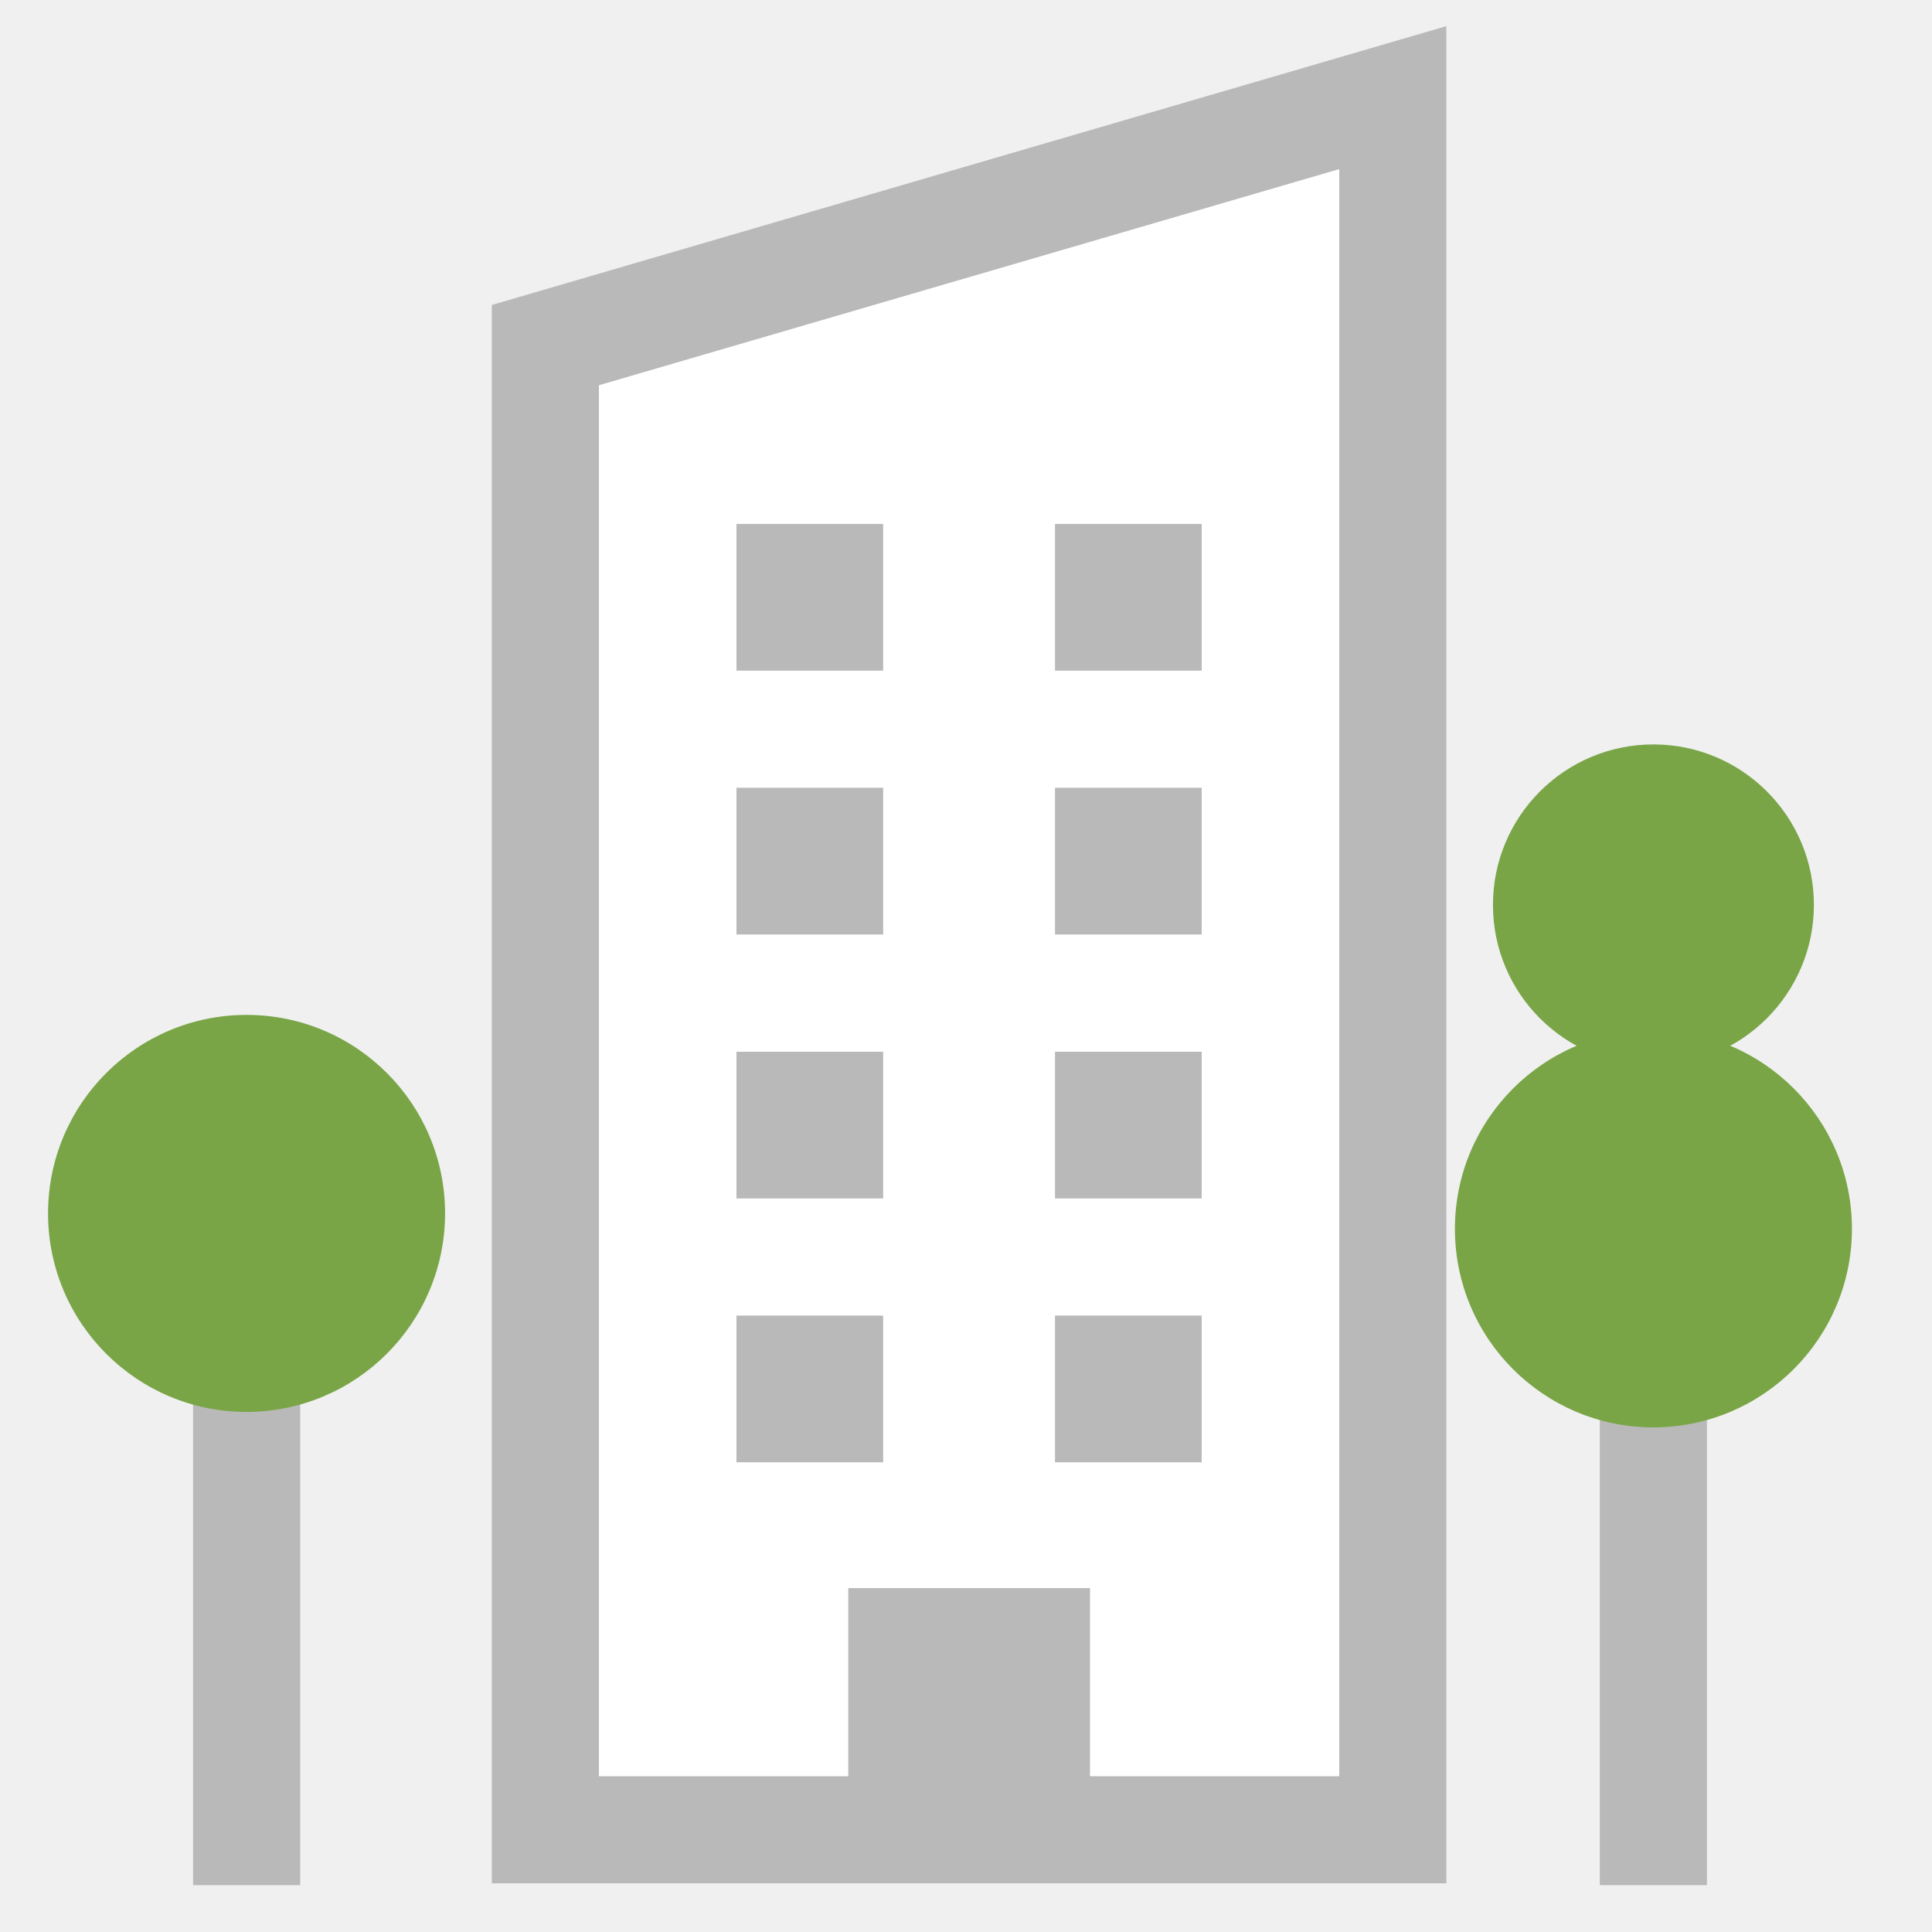
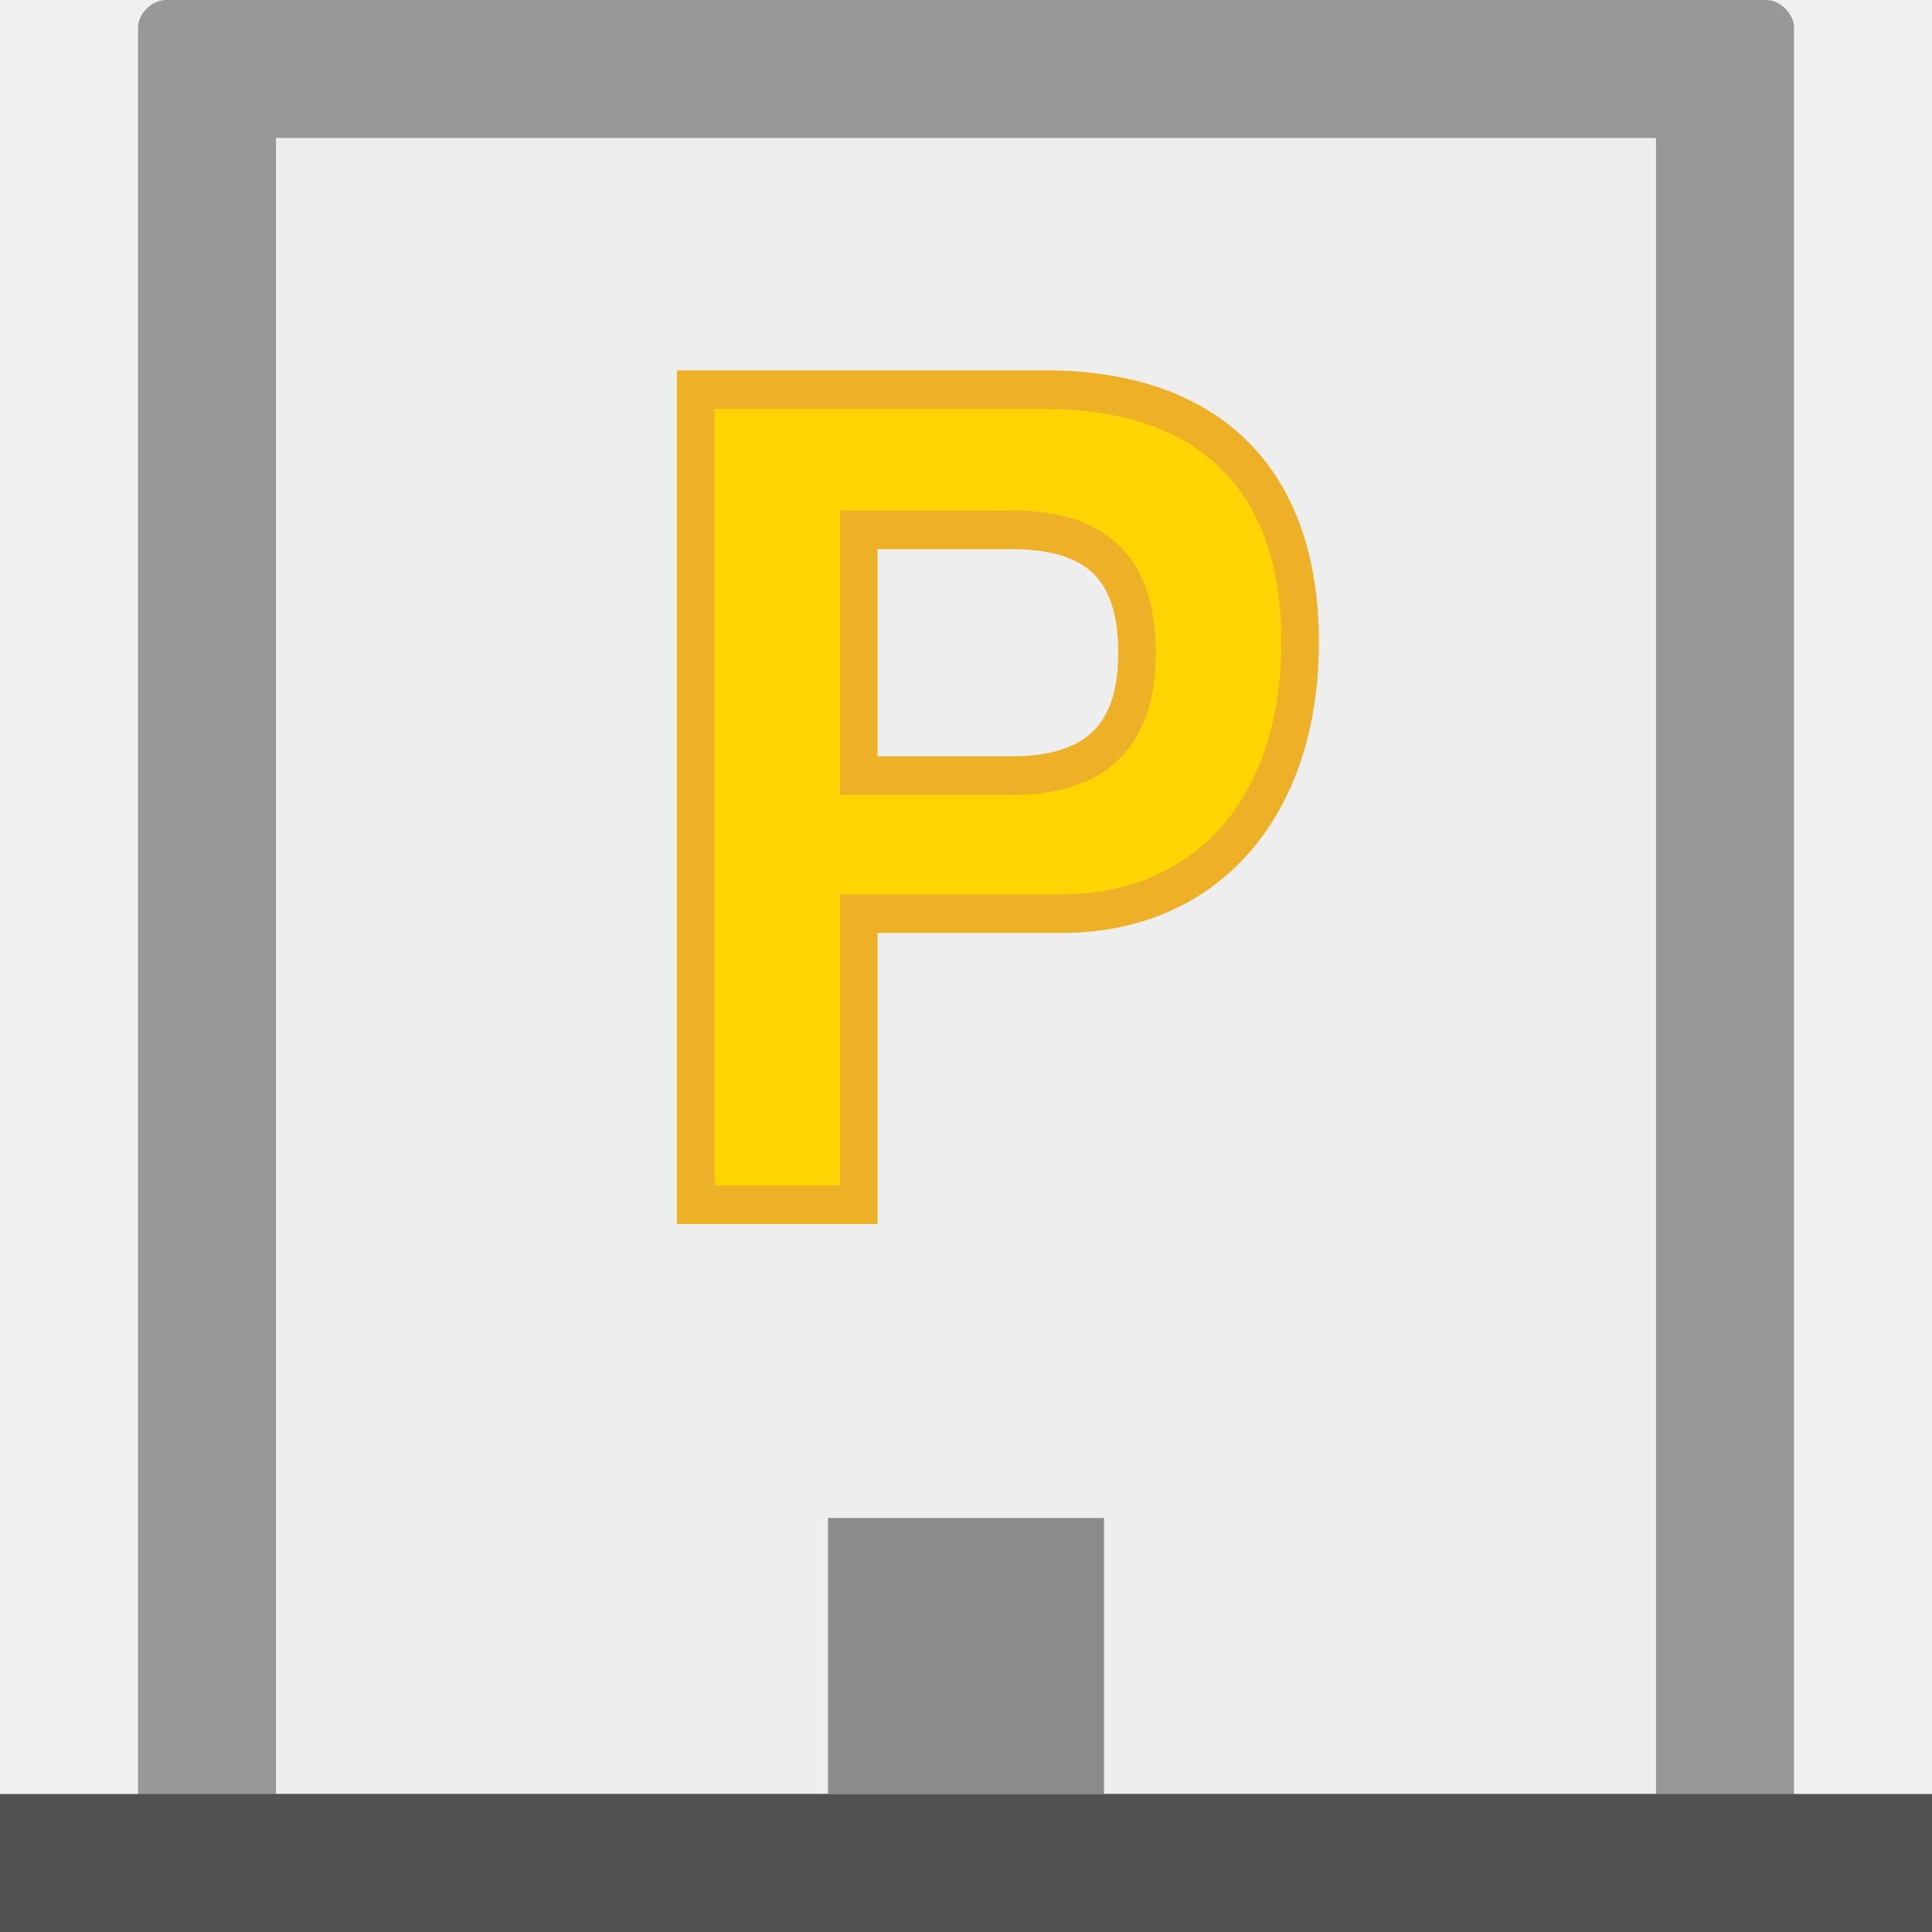
- <svg xmlns="http://www.w3.org/2000/svg" id="Ebene_1" data-name="Ebene 1" viewBox="0 0 16 16">
-   <polygon points="11.535 15.154 4.516 15.154 4.516 2.858 11.535 0.809 11.535 15.154" fill="#fff" stroke="#b9b9b9" stroke-miterlimit="10" stroke-width="0.5" />
-   <path d="M11.728,15.347H4.323V2.713L11.728.55Zm-7.018-.387h6.631V1.067L4.71,3.003Z" fill="#b9b9b9" stroke="#b9b9b9" stroke-miterlimit="10" stroke-width="0.5" />
-   <rect x="6.099" y="4.339" width="1.215" height="1.215" fill="#b9b9b9" />
-   <rect x="8.737" y="4.339" width="1.215" height="1.215" fill="#b9b9b9" />
-   <rect x="6.099" y="6.524" width="1.215" height="1.215" fill="#b9b9b9" />
-   <rect x="8.737" y="6.524" width="1.215" height="1.215" fill="#b9b9b9" />
-   <rect x="6.099" y="8.71" width="1.215" height="1.215" fill="#b9b9b9" />
-   <rect x="8.737" y="8.71" width="1.215" height="1.215" fill="#b9b9b9" />
-   <rect x="6.099" y="10.895" width="1.215" height="1.215" fill="#b9b9b9" />
-   <rect x="8.737" y="10.895" width="1.215" height="1.215" fill="#b9b9b9" />
-   <rect x="7.025" y="13.152" width="2.002" height="2.002" fill="#b9b9b9" />
-   <rect x="13.499" y="11.499" width="0.387" height="3.863" fill="#b9b9b9" stroke="#b9b9b9" stroke-miterlimit="10" stroke-width="0.5" />
-   <circle cx="13.693" cy="10.177" r="1.451" fill="#79a547" />
-   <path d="M13.693,11.821A1.644,1.644,0,1,1,15.337,10.177,1.646,1.646,0,0,1,13.693,11.821Zm0-2.902a1.257,1.257,0,1,0,1.257,1.257A1.259,1.259,0,0,0,13.693,8.92Z" fill="#79a547" />
-   <circle cx="13.693" cy="7.494" r="1.135" fill="#79a547" />
-   <path d="M13.693,8.823a1.329,1.329,0,1,1,1.329-1.329A1.33,1.33,0,0,1,13.693,8.823Zm0-2.27a.942.942,0,1,0,.942.942A.943.943,0,0,0,13.693,6.553Z" fill="#79a547" />
-   <rect x="1.849" y="11.499" width="0.387" height="3.863" fill="#b9b9b9" stroke="#b9b9b9" stroke-miterlimit="10" stroke-width="0.5" />
-   <circle cx="2.042" cy="10.049" r="1.451" fill="#79a547" />
-   <path d="M2.042,11.693a1.644,1.644,0,1,1,1.644-1.644A1.646,1.646,0,0,1,2.042,11.693Zm0-2.902a1.257,1.257,0,1,0,1.257,1.257A1.259,1.259,0,0,0,2.042,8.791Z" fill="#79a547" />
+ <svg xmlns="http://www.w3.org/2000/svg" id="Ebene_2" data-name="Ebene 2" viewBox="0 0 14 14">
+   <defs>
+     <style>
+       .cls-1 {
+         fill: #eee;
+       }
+ 
+       .cls-2 {
+         fill: #989898;
+       }
+ 
+       .cls-3 {
+         fill: #8b8b8b;
+       }
+ 
+       .cls-4 {
+         fill: #515151;
+       }
+ 
+       .cls-5 {
+         fill: #ffd400;
+         font-family: Helvetica-Bold, Helvetica;
+         font-size: 8.09px;
+         font-weight: 700;
+         letter-spacing: -.02em;
+         stroke: #edb026;
+         stroke-miterlimit: 10;
+         stroke-width: .28px;
+       }
+     </style>
+   </defs>
+   <g id="Ebene_1-2" data-name="Ebene 1">
+     <g>
+       <path class="cls-1" d="m13,14H1V.2c0-.1.1-.2.2-.2h11.5c.2,0,.3.1.3.2v13.8Z" />
+       <path class="cls-2" d="m12,1v12H2V1h10m.8-1H1.2c-.1,0-.2.1-.2.2v13.8h12V.2c0-.1-.1-.2-.2-.2Z" />
+       <path class="cls-4" d="m0,13h14v1H0v-1Z" />
+       <path class="cls-3" d="m6,11h2v2h-2v-2Z" />
+     </g>
+     <text class="cls-5" transform="translate(4.45 8.73) scale(.97 1)">
+       <tspan x="0" y="0">P</tspan>
+     </text>
+   </g>
</svg>
